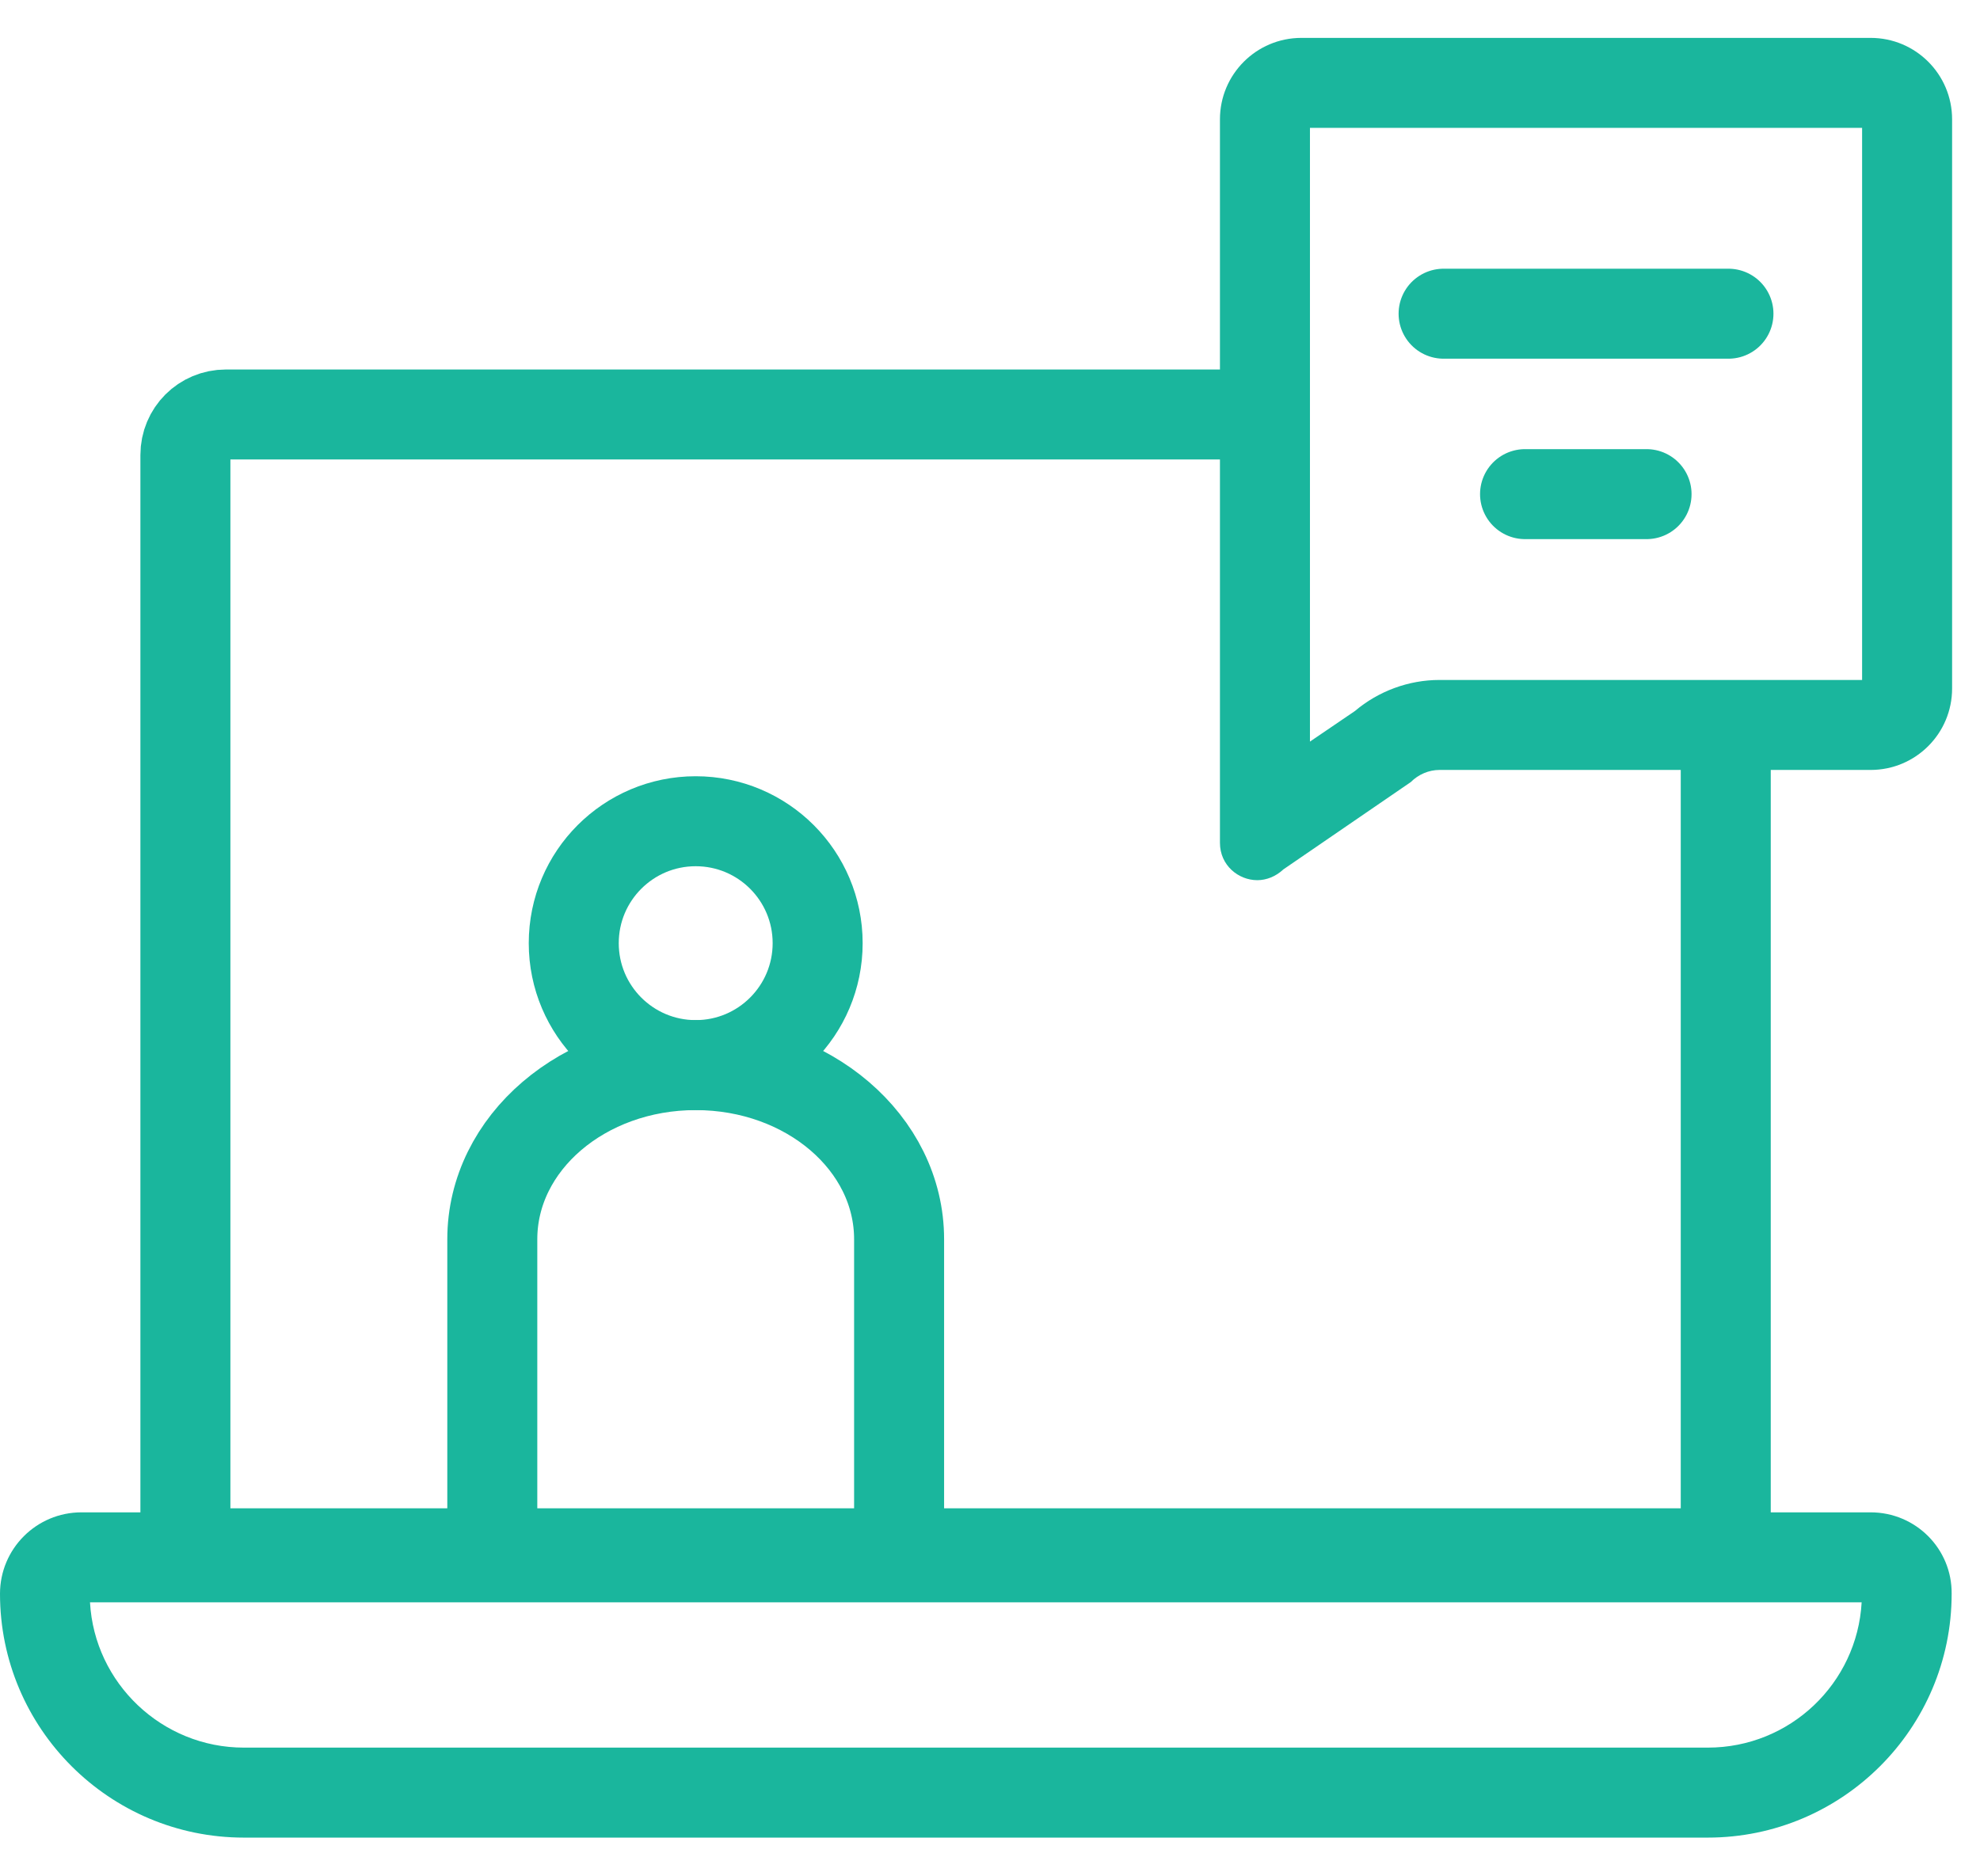
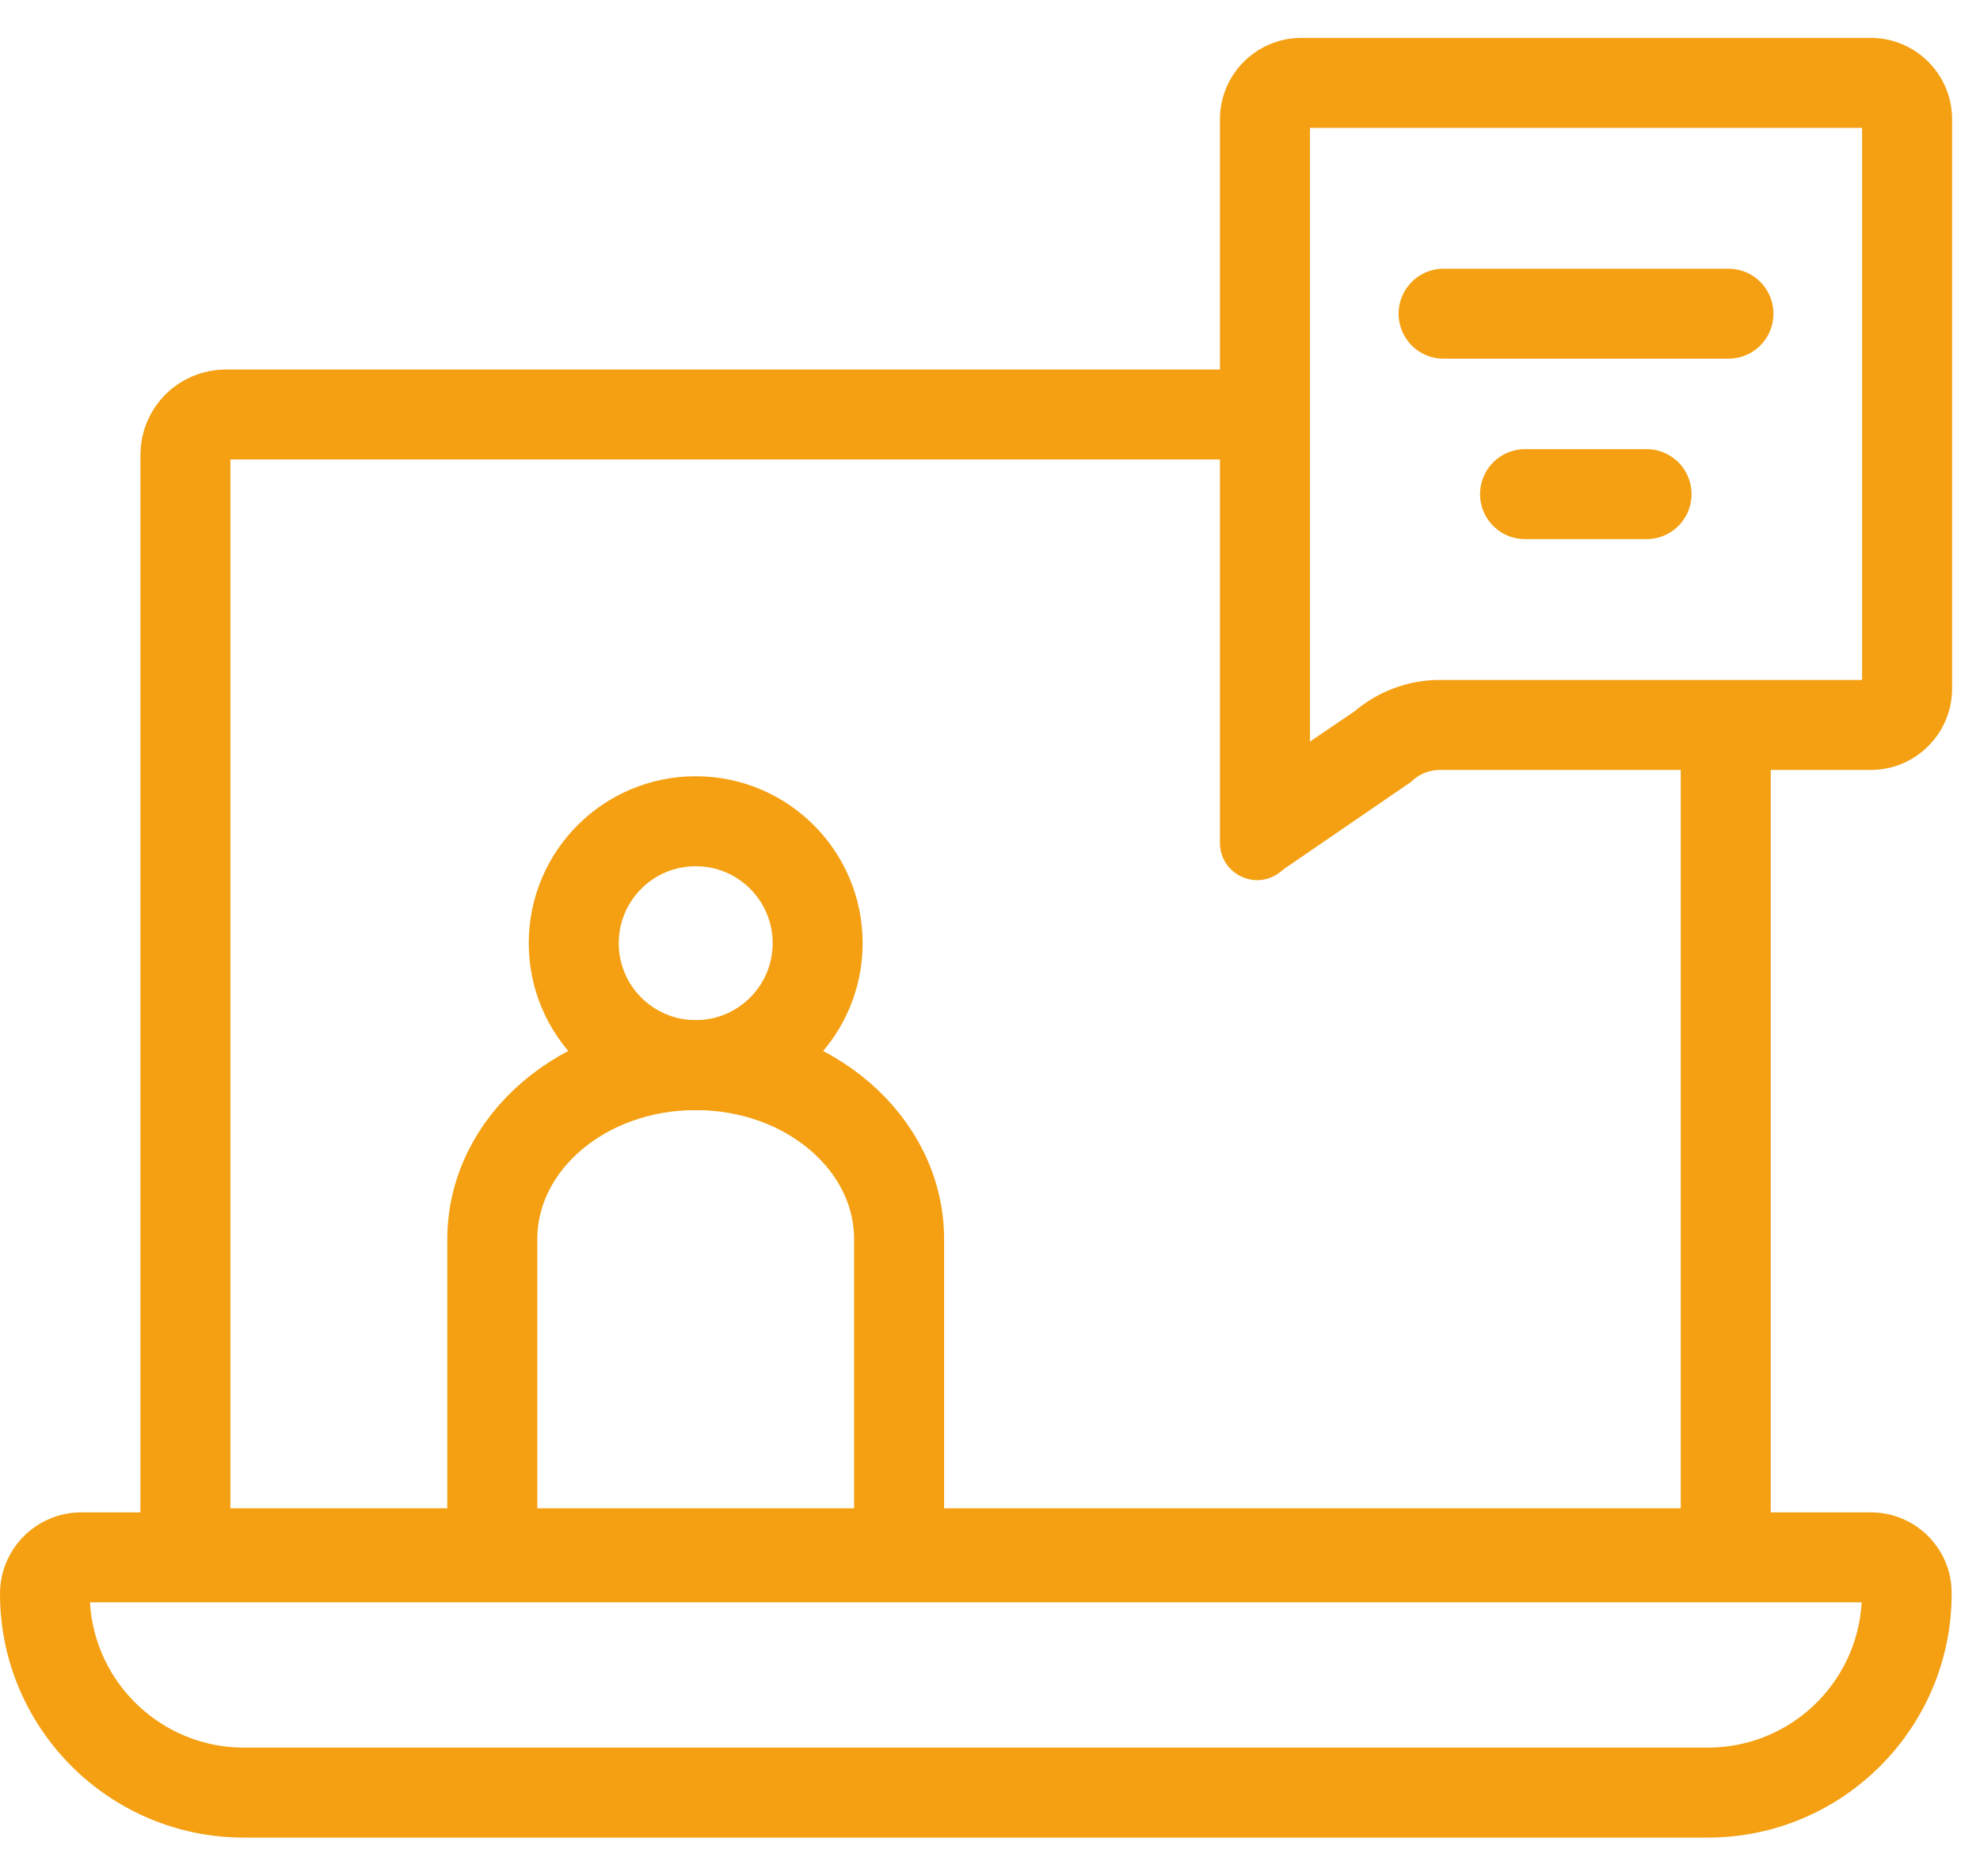
<svg xmlns="http://www.w3.org/2000/svg" width="38" height="36" viewBox="0 0 44 40" fill="none">
-   <path d="M41.37 34.77C41.27 36.569 39.78 37.999 37.95 37.999H5.42C3.6 37.999 2.1 36.569 2 34.77H41.37ZM41.57 32.77H1.81C0.81 32.77 0 33.58 0 34.58C0 37.569 2.43 39.999 5.42 39.999H37.95C40.94 39.999 43.37 37.569 43.37 34.58C43.38 33.58 42.57 32.77 41.57 32.77Z" fill="#1ab69d" />
-   <path d="M38.35 15.58V33.68H4.12V9.27C4.12 8.77 4.52 8.37 5.02 8.37H28" stroke="#1ab69d" stroke-width="2" stroke-miterlimit="10" />
-   <path d="M41.38 2V14.27H31.99C31.3 14.27 30.63 14.52 30.11 14.96L29.11 15.64V2H41.38ZM41.57 0H28.92C27.92 0 27.11 0.81 27.11 1.81V17.89C27.11 18.39 27.52 18.72 27.94 18.72C28.14 18.72 28.35 18.64 28.52 18.48L31.35 16.54C31.52 16.37 31.75 16.27 31.99 16.27H41.57C42.57 16.27 43.38 15.46 43.38 14.46V1.81C43.38 0.81 42.57 0 41.57 0Z" fill="#1ab69d" />
-   <path d="M32.08 6.13H38.41" stroke="#1ab69d" stroke-width="2" stroke-miterlimit="10" stroke-linecap="round" stroke-linejoin="round" />
-   <path d="M33.89 10.14H36.59" stroke="#1ab69d" stroke-width="2" stroke-miterlimit="10" stroke-linecap="round" stroke-linejoin="round" />
-   <path d="M10.94 33.67V26.7C10.94 24.56 12.96 22.83 15.46 22.83C17.96 22.83 19.98 24.56 19.98 26.7V33.67" stroke="#1ab69d" stroke-width="2" stroke-miterlimit="10" />
-   <path d="M15.46 22.83C16.957 22.83 18.17 21.617 18.17 20.12C18.17 18.623 16.957 17.41 15.46 17.41C13.963 17.41 12.75 18.623 12.75 20.12C12.75 21.617 13.963 22.83 15.46 22.83Z" stroke="#1ab69d" stroke-width="2" stroke-miterlimit="10" />
+   <path d="M41.37 34.77C41.27 36.569 39.78 37.999 37.95 37.999H5.42C3.6 37.999 2.1 36.569 2 34.77H41.37ZM41.57 32.77H1.81C0.81 32.77 0 33.58 0 34.58C0 37.569 2.43 39.999 5.42 39.999H37.95C40.94 39.999 43.37 37.569 43.37 34.58C43.38 33.58 42.57 32.77 41.57 32.77Z" fill="#f4a012" />
+   <path d="M38.35 15.58V33.68H4.12V9.27C4.12 8.77 4.52 8.37 5.02 8.37H28" stroke="#f4a012" stroke-width="2" stroke-miterlimit="10" />
+   <path d="M41.38 2V14.27H31.99C31.3 14.27 30.63 14.52 30.11 14.96L29.11 15.64V2H41.38ZM41.57 0H28.92C27.92 0 27.11 0.81 27.11 1.81V17.89C27.11 18.39 27.52 18.72 27.94 18.72C28.14 18.72 28.35 18.64 28.52 18.48L31.35 16.54C31.52 16.37 31.75 16.27 31.99 16.27H41.57C42.57 16.27 43.38 15.46 43.38 14.46V1.81C43.38 0.81 42.57 0 41.57 0Z" fill="#f4a012" />
+   <path d="M32.08 6.13H38.41" stroke="#f4a012" stroke-width="2" stroke-miterlimit="10" stroke-linecap="round" stroke-linejoin="round" />
+   <path d="M33.89 10.14H36.59" stroke="#f4a012" stroke-width="2" stroke-miterlimit="10" stroke-linecap="round" stroke-linejoin="round" />
+   <path d="M10.94 33.67V26.7C10.94 24.56 12.96 22.83 15.46 22.83C17.96 22.83 19.98 24.56 19.98 26.7V33.67" stroke="#f4a012" stroke-width="2" stroke-miterlimit="10" />
+   <path d="M15.46 22.83C16.957 22.83 18.17 21.617 18.17 20.12C18.17 18.623 16.957 17.41 15.46 17.41C13.963 17.41 12.75 18.623 12.75 20.12C12.75 21.617 13.963 22.83 15.46 22.83Z" stroke="#f4a012" stroke-width="2" stroke-miterlimit="10" />
</svg>
